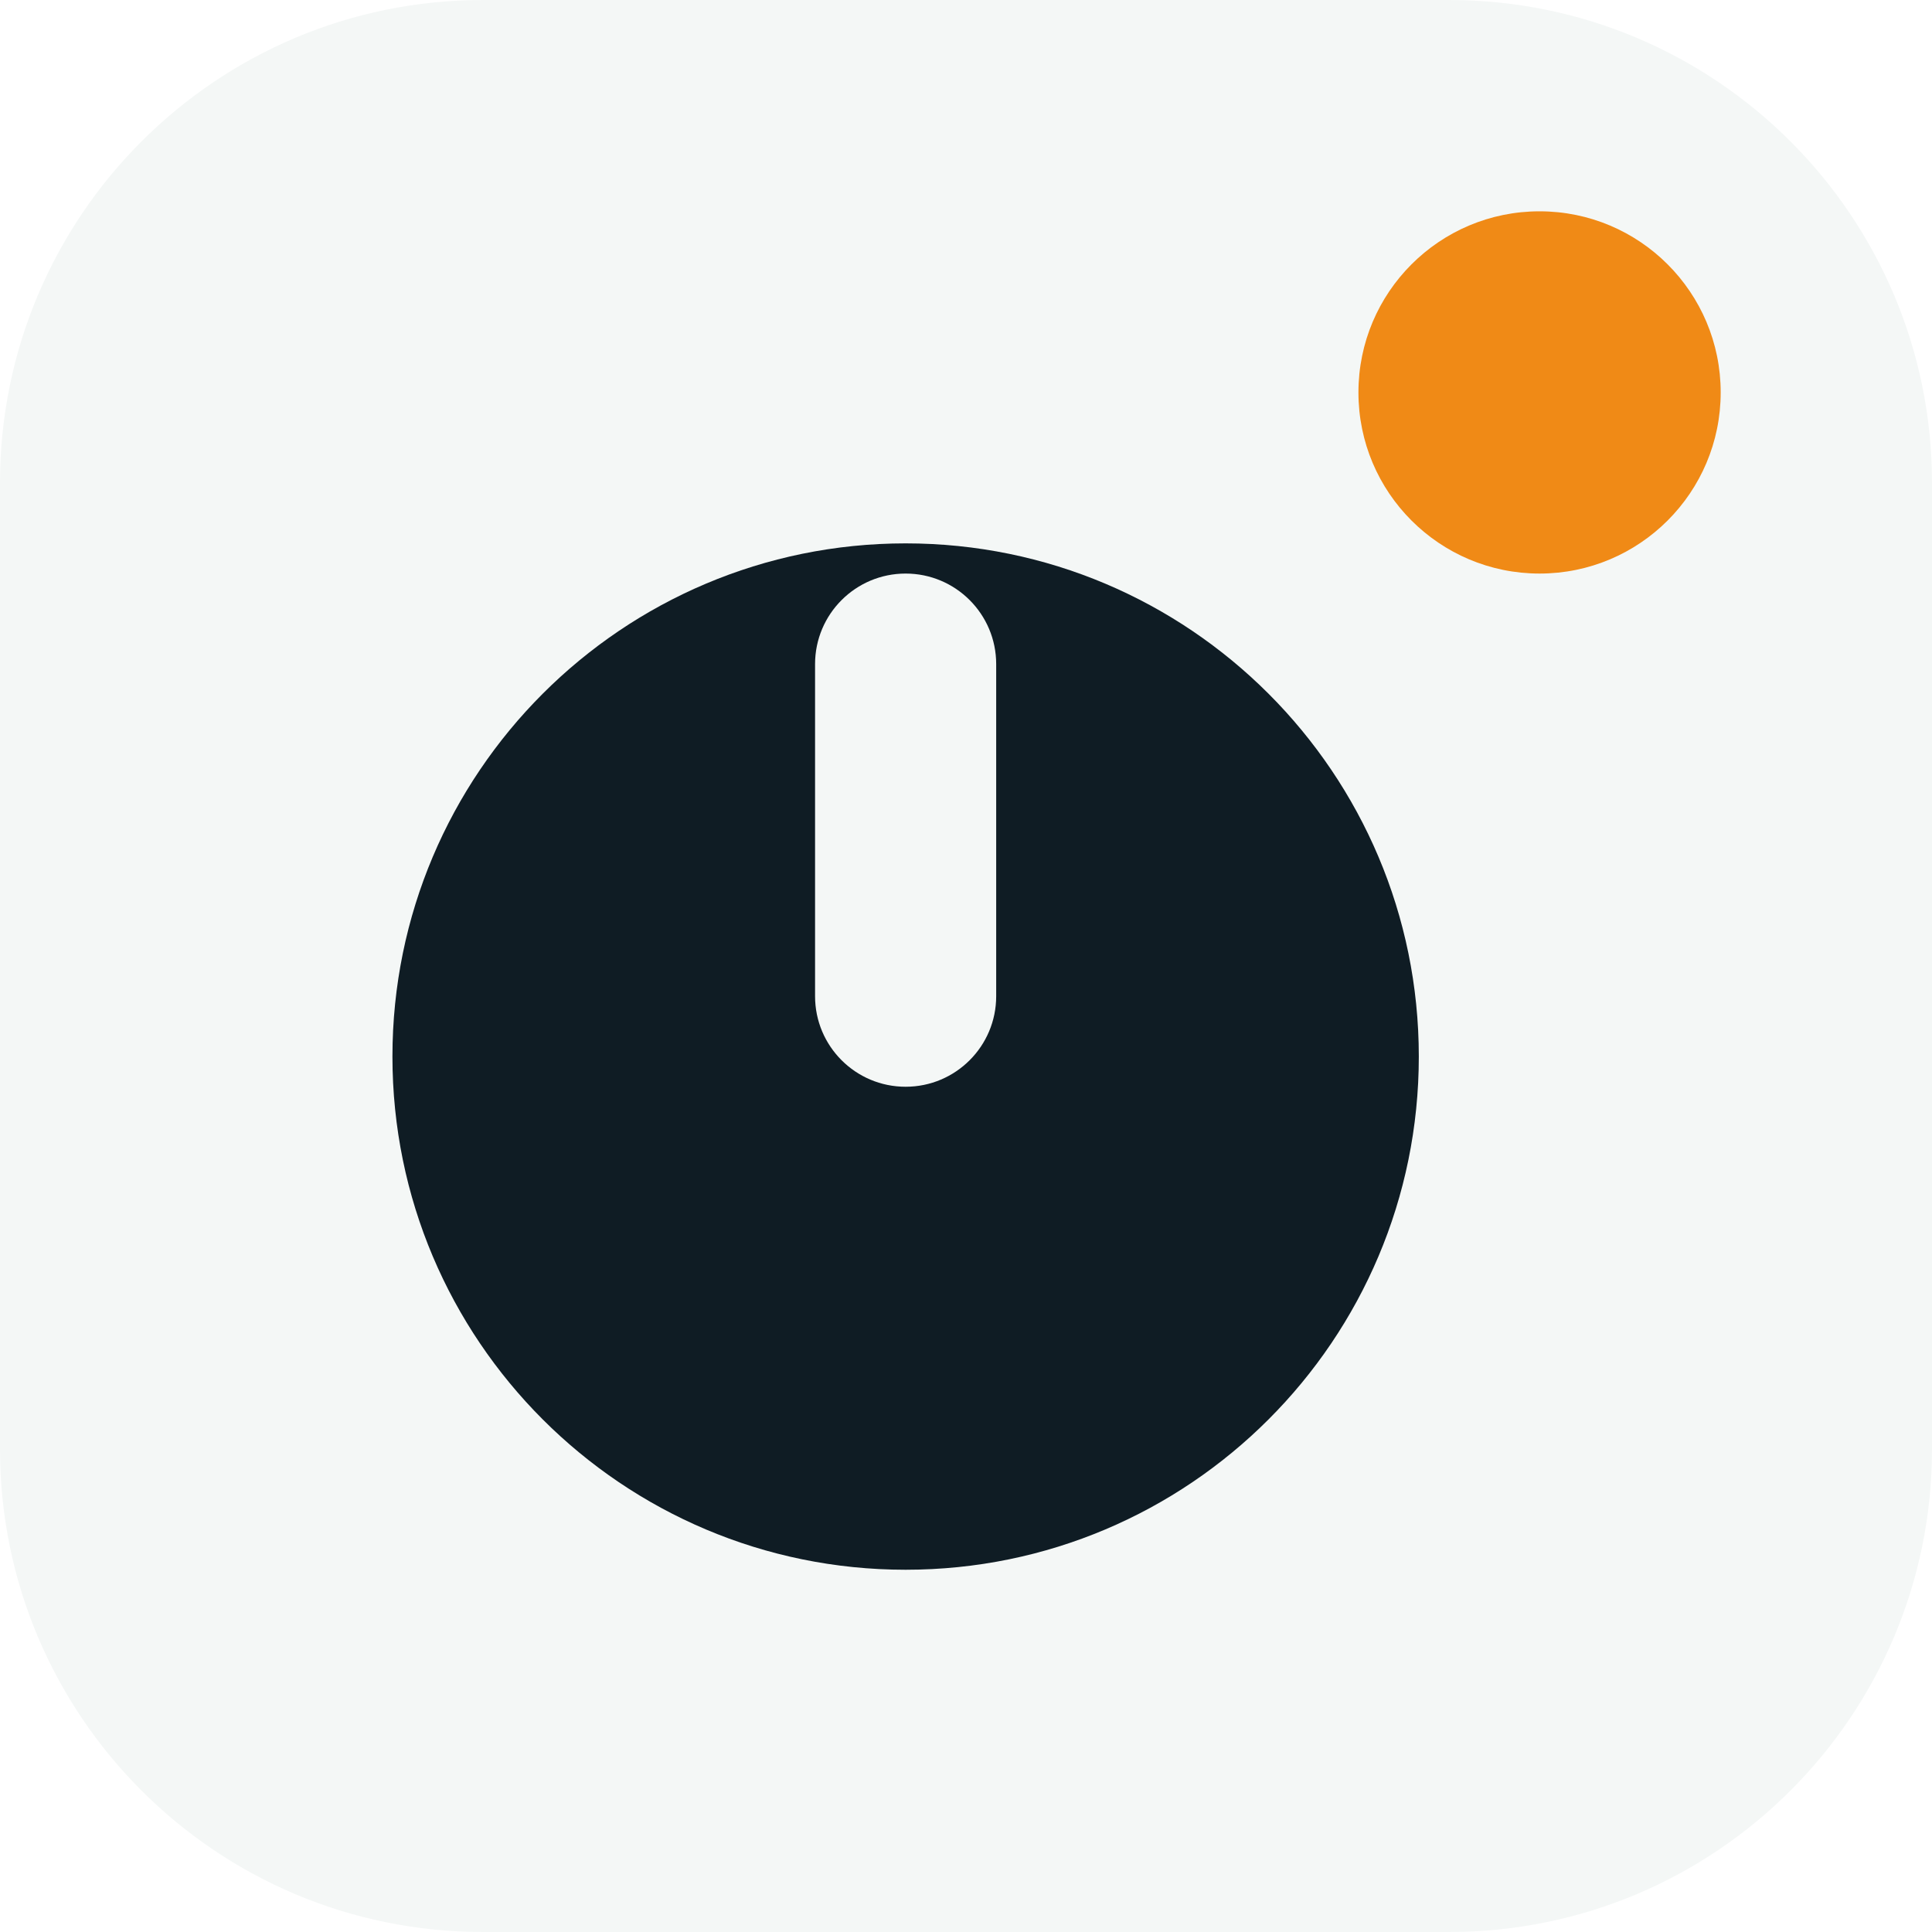
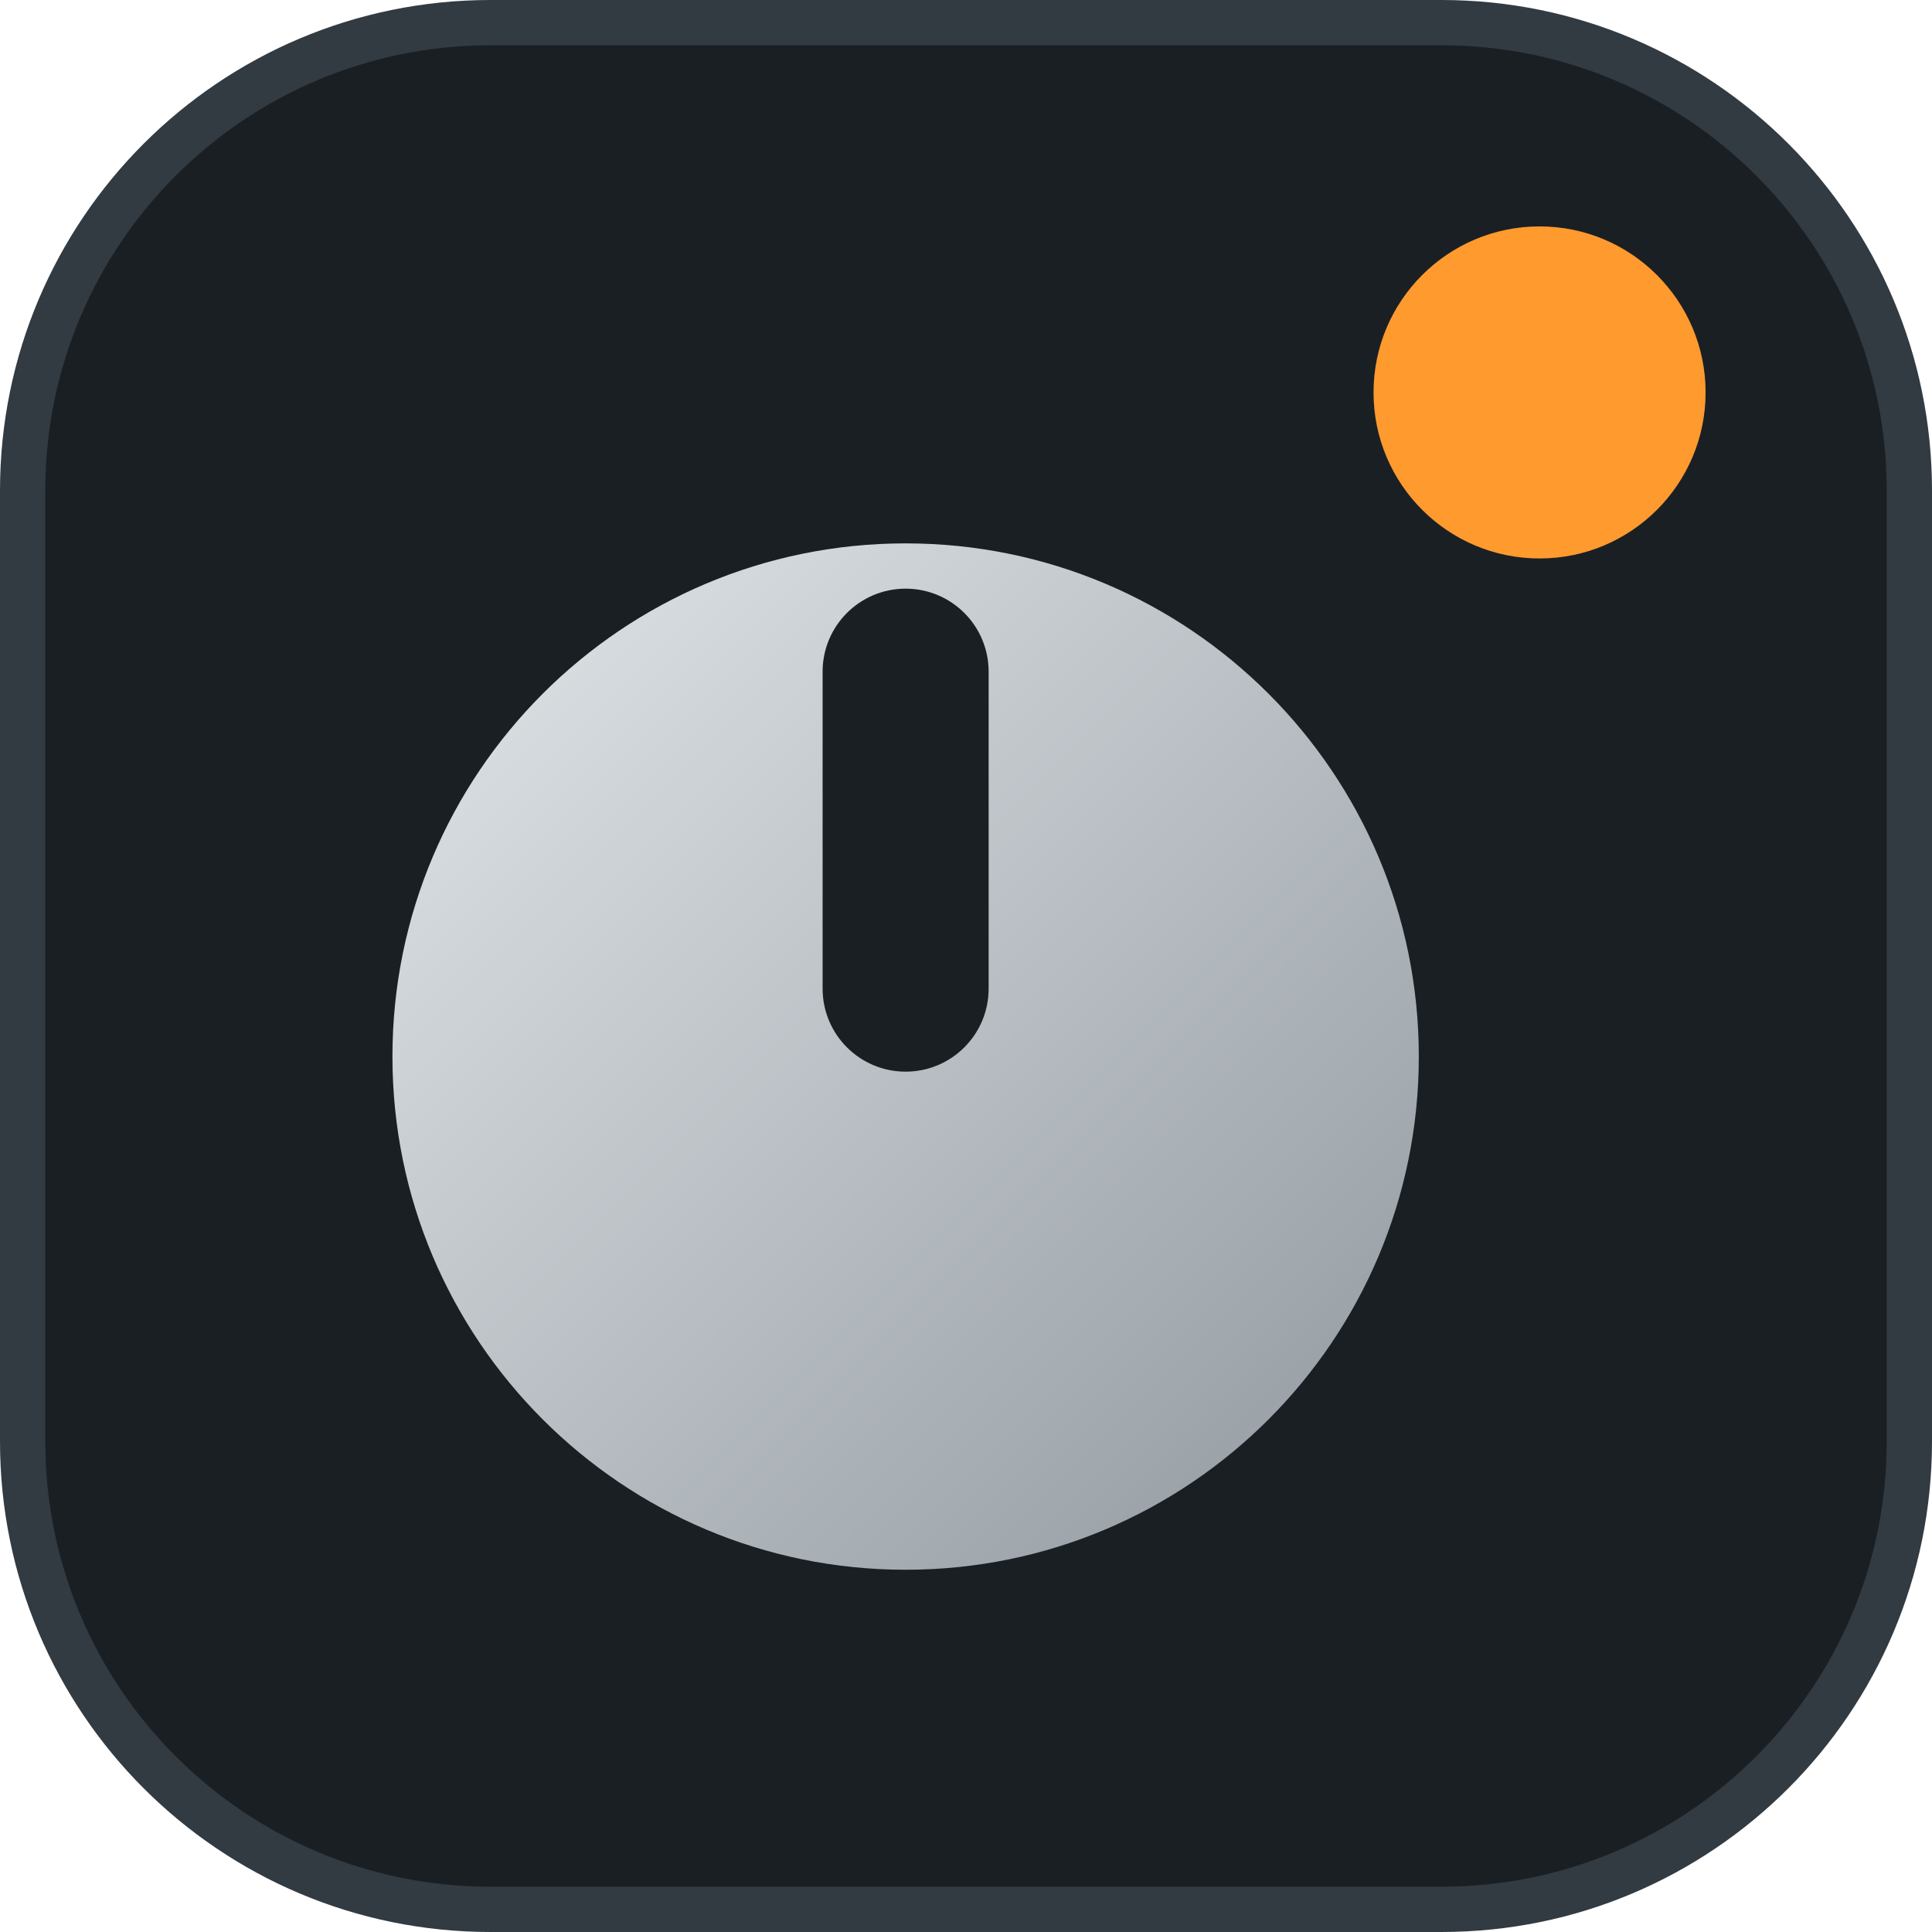
<svg xmlns="http://www.w3.org/2000/svg" viewBox="0 0 64 64" width="64" height="64" role="img" aria-label="Hanax">
+   <defs>
+     <linearGradient id="bk" x1="0" y1="0" x2="1" y2="1">
+       <stop offset="0" stop-color="#e3e7ea" />
+       <stop offset="1" stop-color="#8f979e" />
+     </linearGradient>
+   </defs>
  <g transform="translate(0 0) scale(1.0)">
-     <rect width="64" height="64" rx="16" fill="#f4f7f6" />
-     <circle cx="30" cy="35" r="17" fill="#0f1c24" />
-     <rect x="27" y="19" width="6" height="17" rx="3" fill="#f4f7f6" />
-     <circle cx="51" cy="13" r="6" fill="#f08a16" />
+     <rect x="0.75" y="0.75" width="62.5" height="62.5" rx="15.5" fill="#1a1f24" stroke="#323a42" stroke-width="1.5" />
+     <circle cx="30" cy="35" r="17" fill="url(#bk)" />
+     <rect x="27.25" y="19.5" width="5.5" height="16" rx="2.75" fill="#1a1f24" />
+     <circle cx="51" cy="13" r="5.5" fill="#ff9a2e" />
  </g>
</svg>
